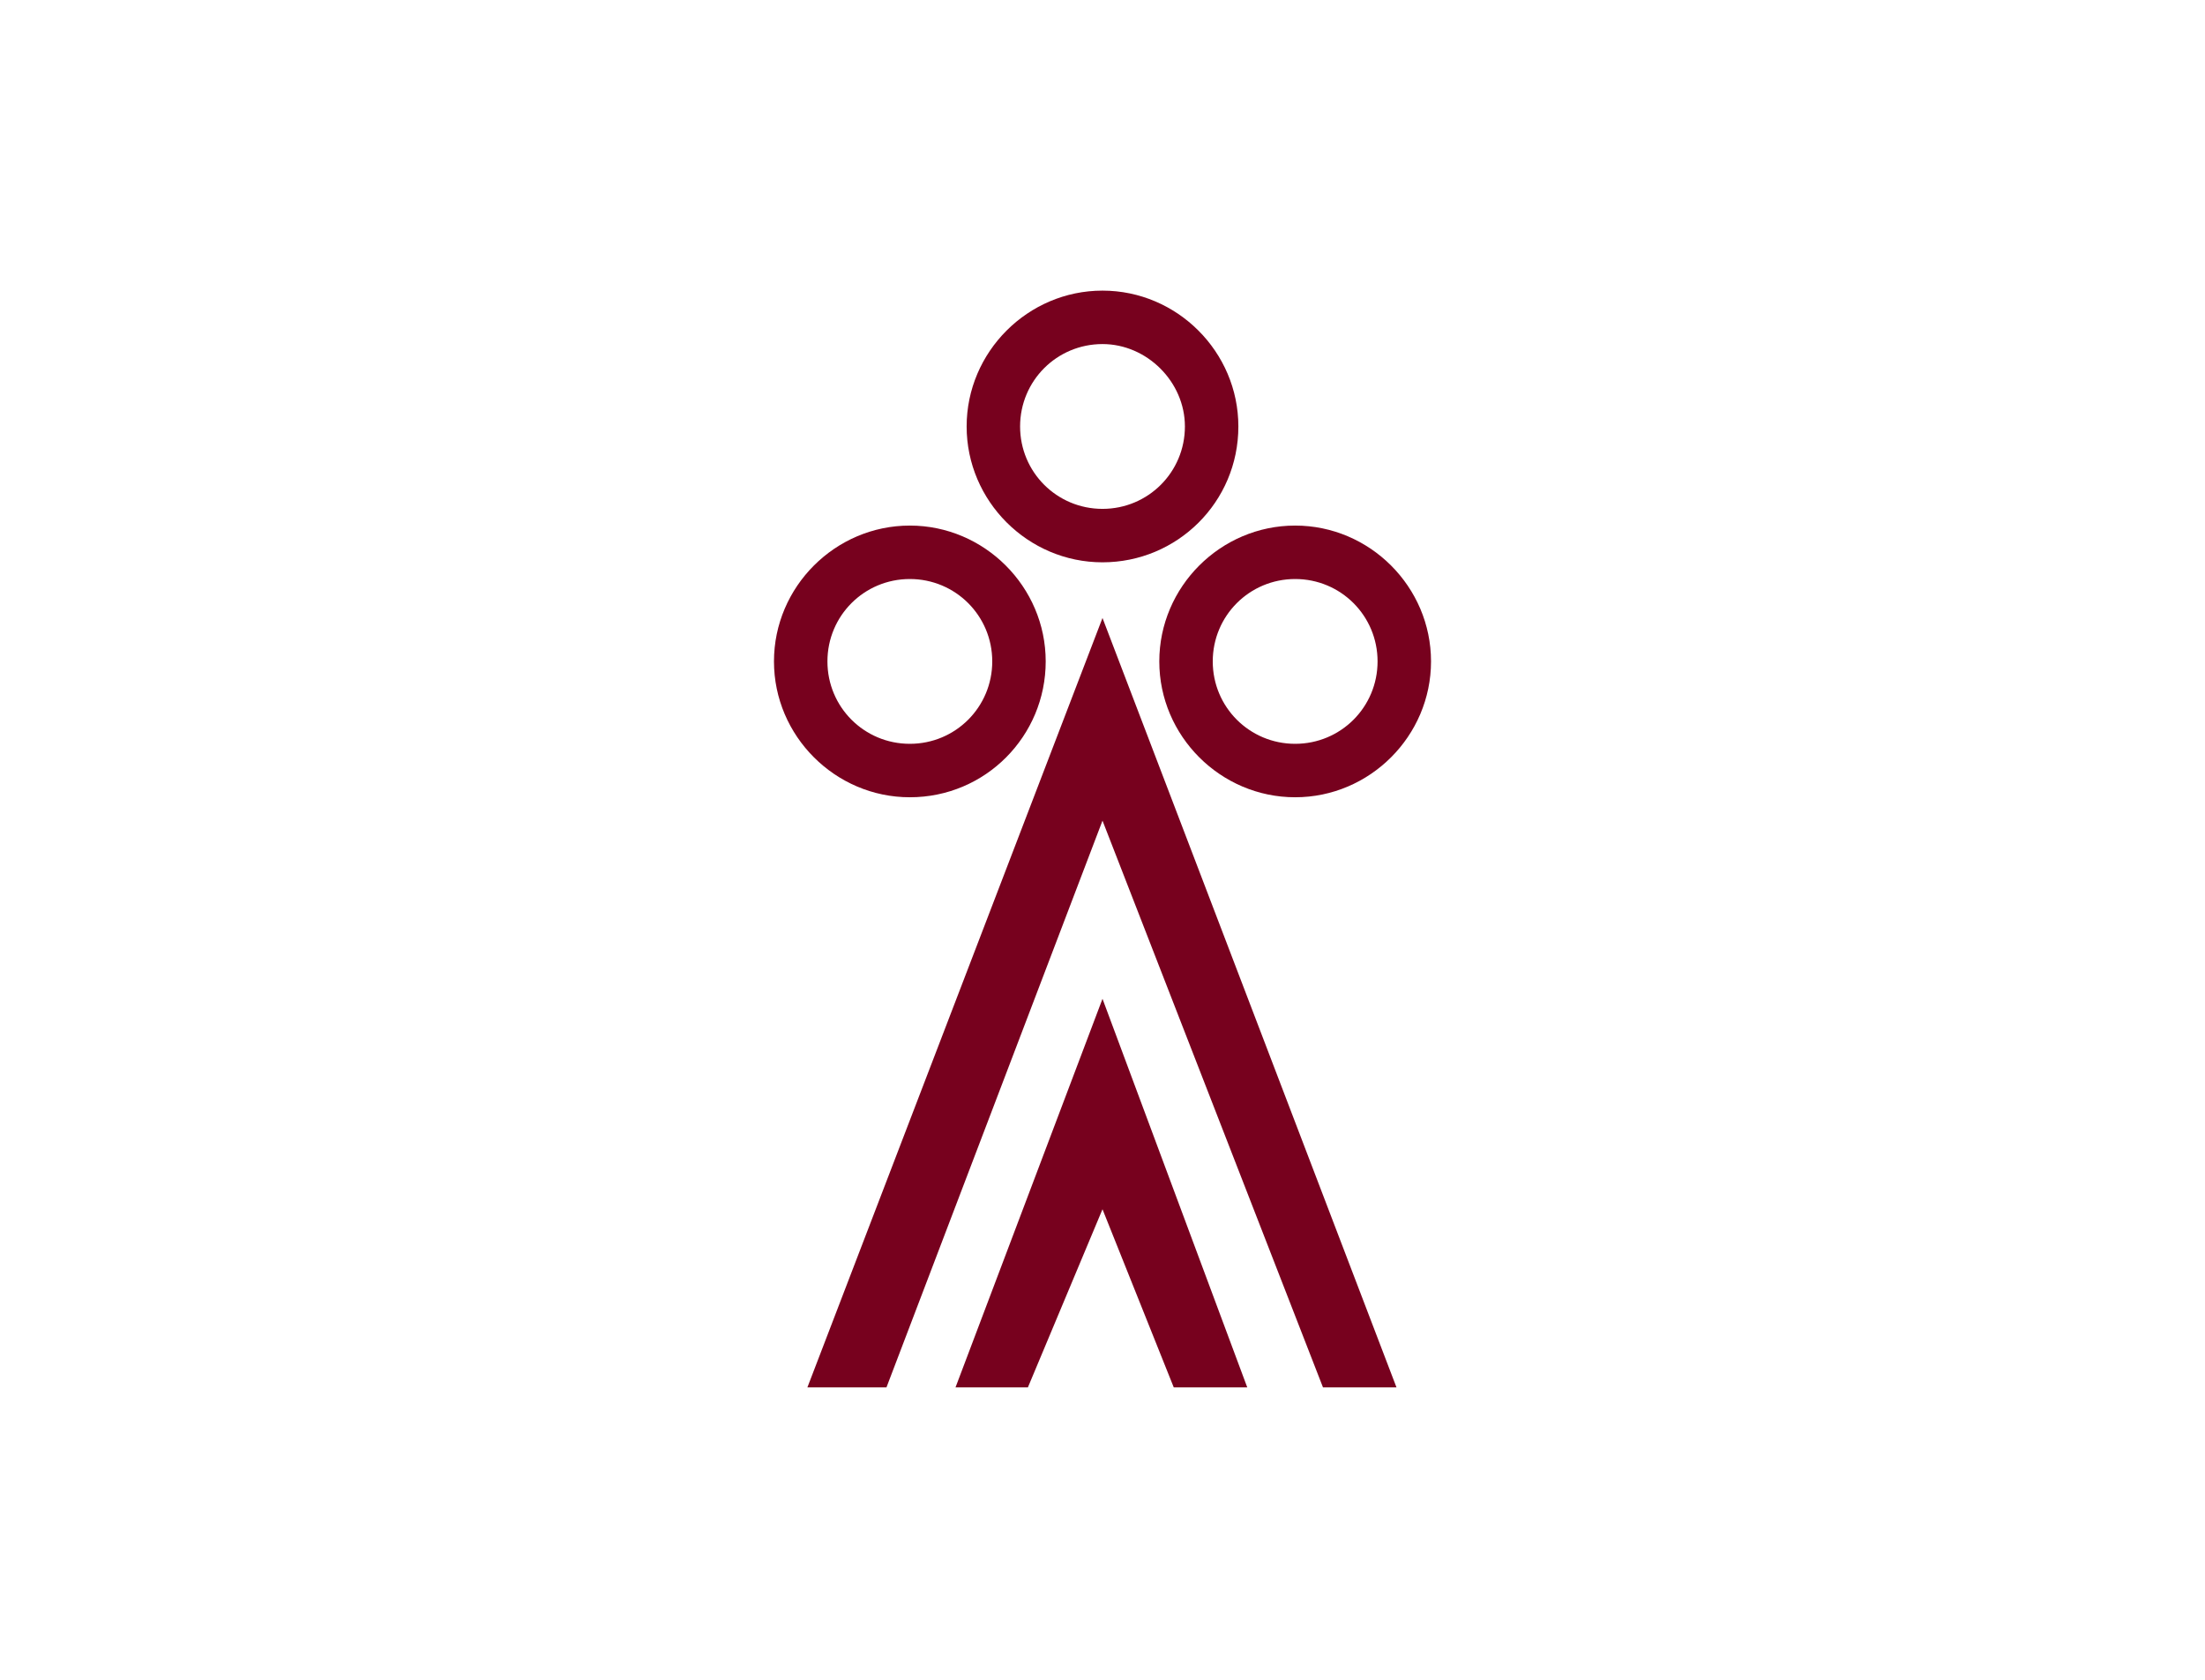
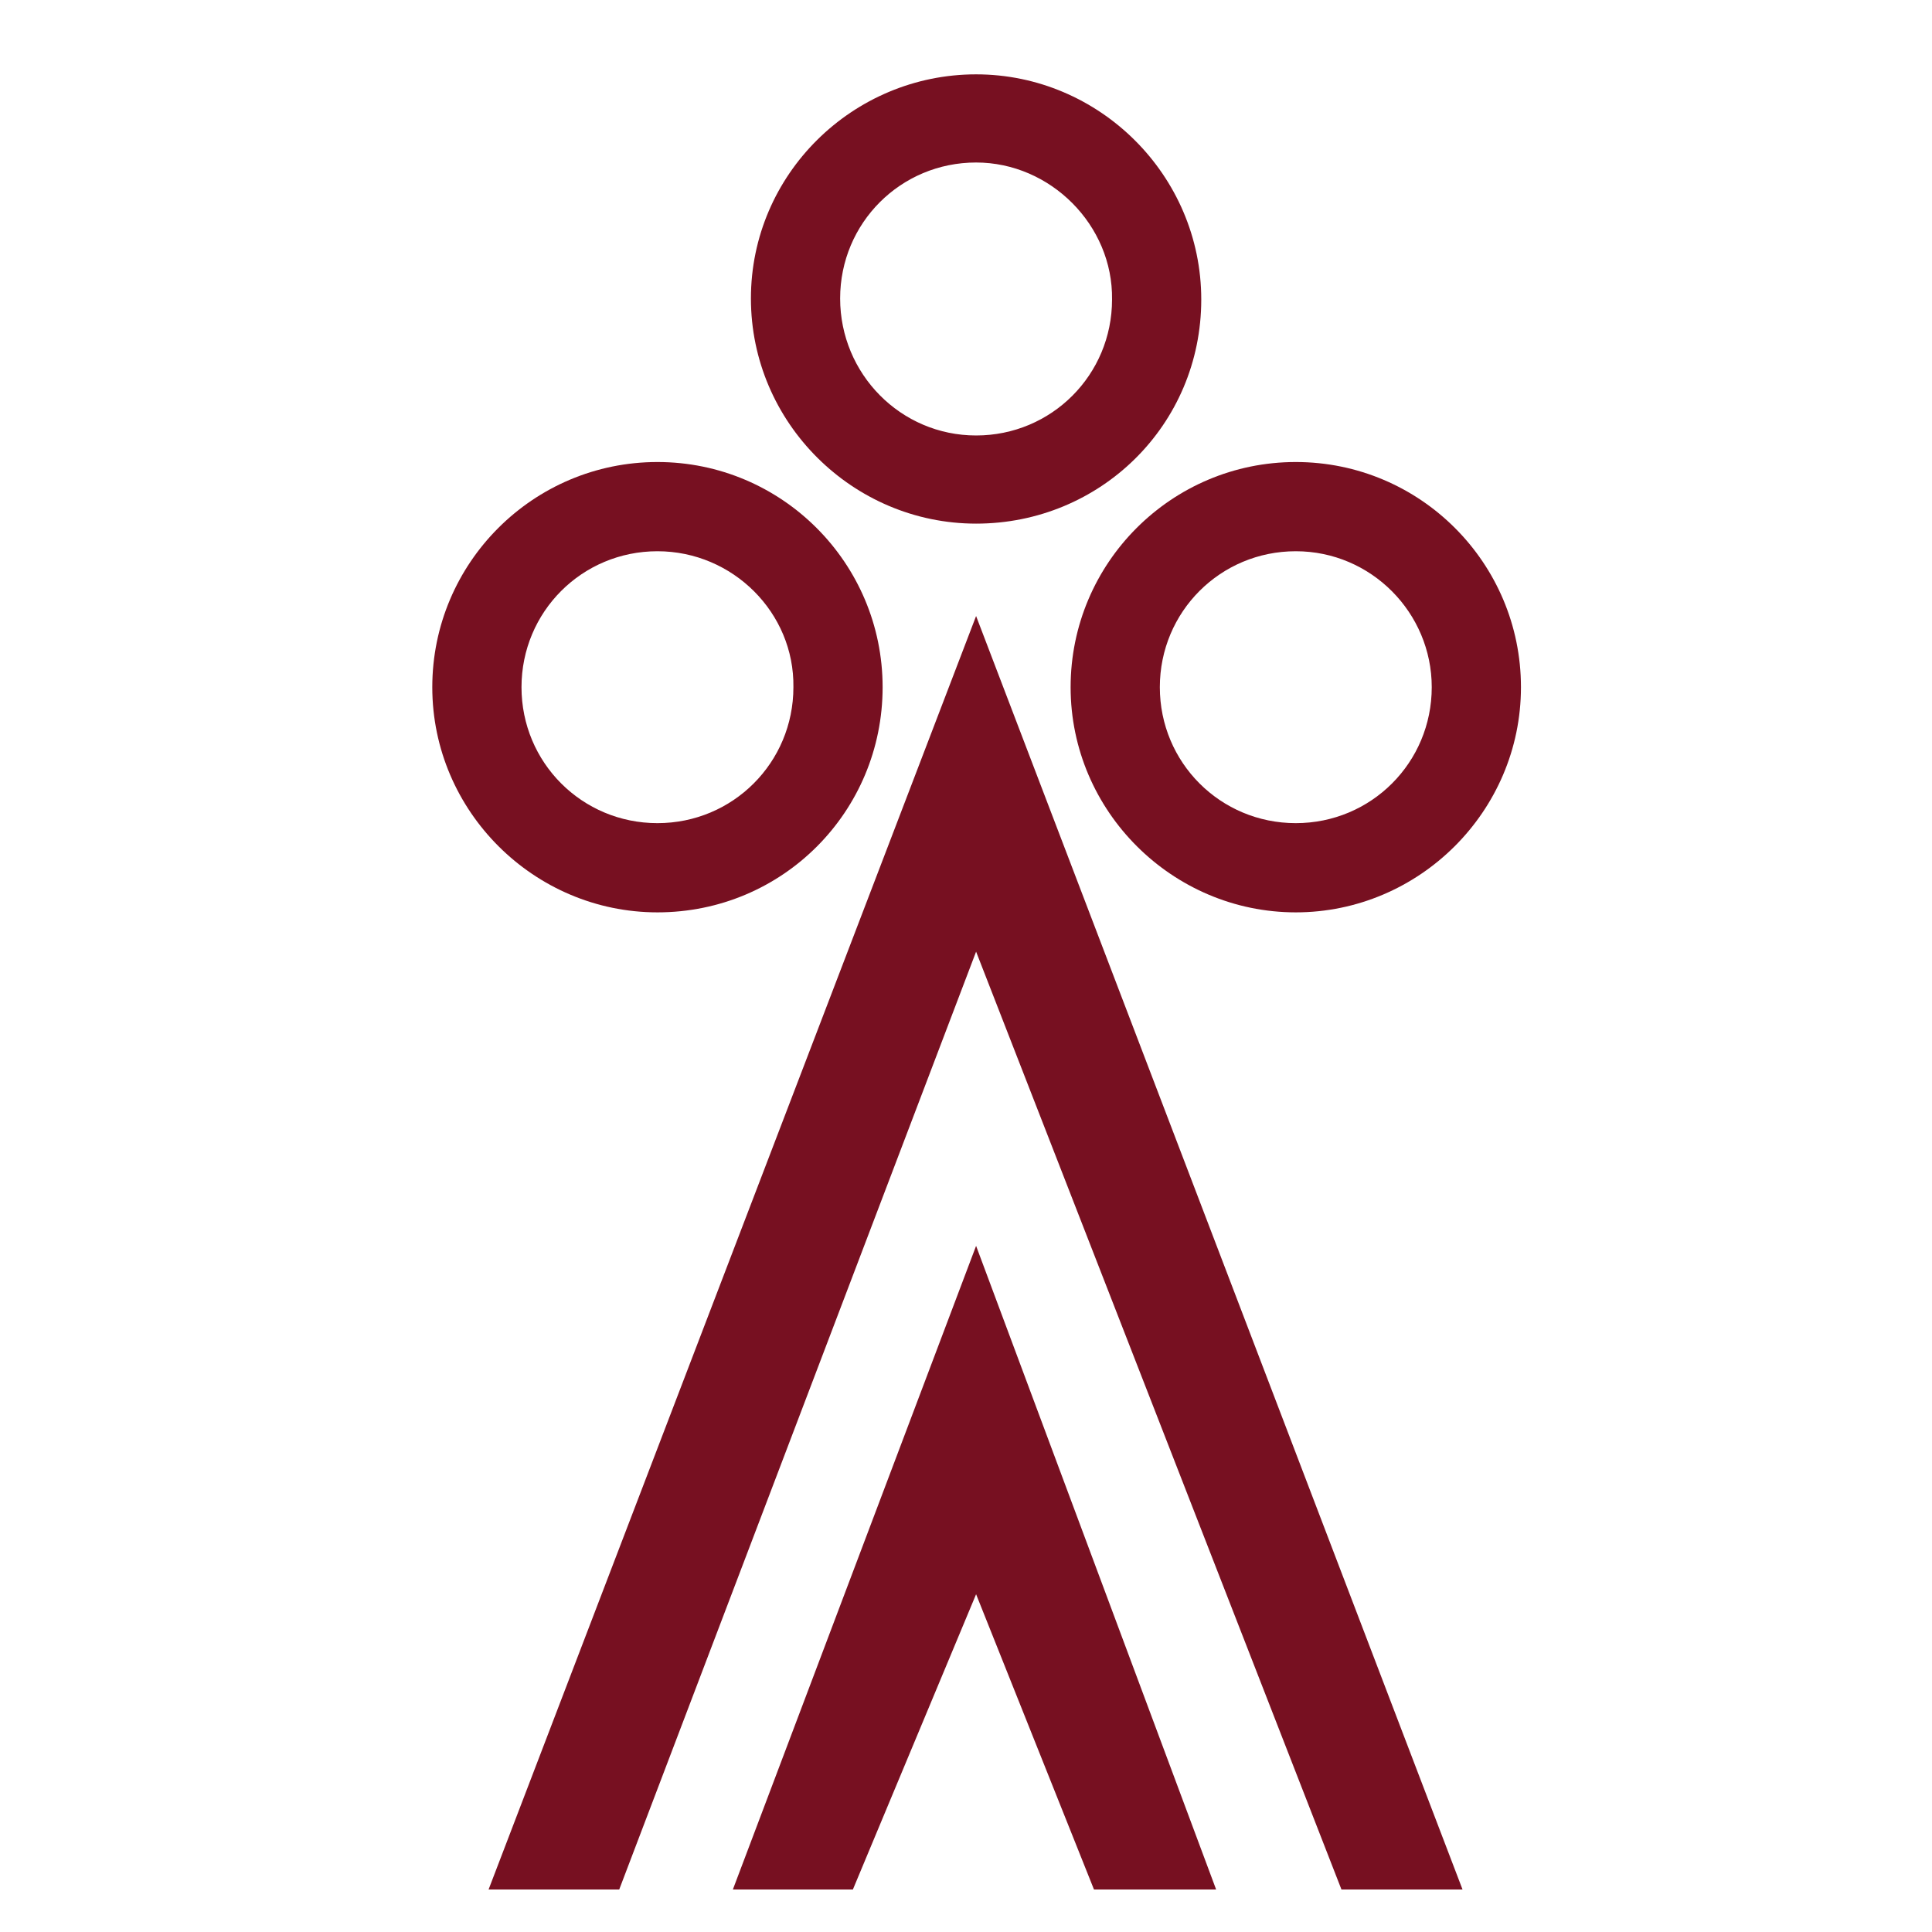
- <svg xmlns="http://www.w3.org/2000/svg" version="1.1" id="Layer_1" x="0px" y="0px" viewBox="0 0 198 150.8" style="enable-background:new 0 0 198 150.8;" xml:space="preserve">
+ <svg xmlns="http://www.w3.org/2000/svg" version="1.1" id="Layer_1" x="0px" y="0px" viewBox="0 0 181.9 181.9" style="enable-background:new 0 0 181.9 181.9;" xml:space="preserve">
  <style type="text/css">
- 	.st0{fill:#77011e;}
+ 	.st0{fill:#771021;}
</style>
  <g>
    <g>
      <g>
-         <path class="st0" d="M99,50.5c-6.7,0-12.2-5.5-12.2-12.2c0-6.7,5.5-12.2,12.2-12.2s12.2,5.5,12.2,12.2     C111.2,45.1,105.7,50.5,99,50.5z M99,30.9c-4.1,0-7.4,3.3-7.4,7.4c0,4.1,3.3,7.4,7.4,7.4c4.1,0,7.4-3.3,7.4-7.4     C106.4,34.3,103,30.9,99,30.9z" />
+         <path class="st0" d="M91.9,49.3c-11.6,0-21.2-9.5-21.2-21.2S80.3,7,91.9,7s21.2,9.5,21.2,21.2C113.1,40,103.6,49.3,91.9,49.3z      M91.9,15.3c-7.1,0-12.8,5.7-12.8,12.8S84.8,41,91.9,41c7.1,0,12.8-5.7,12.8-12.8C104.8,21.2,98.9,15.3,91.9,15.3z" />
      </g>
    </g>
    <g>
      <g>
-         <path class="st0" d="M81.7,71.6c-6.7,0-12.2-5.5-12.2-12.2S75,47.2,81.7,47.2c6.7,0,12.2,5.5,12.2,12.2S88.5,71.6,81.7,71.6z      M81.7,52c-4.1,0-7.4,3.3-7.4,7.4s3.3,7.4,7.4,7.4c4.1,0,7.4-3.3,7.4-7.4S85.8,52,81.7,52z" />
+         <path class="st0" d="M61.9,85.9c-11.6,0-21.2-9.5-21.2-21.2s9.5-21.2,21.2-21.2s21.2,9.5,21.2,21.2S73.7,85.9,61.9,85.9z      M61.9,51.9c-7.1,0-12.8,5.7-12.8,12.8c0,7.1,5.7,12.8,12.8,12.8s12.8-5.7,12.8-12.8C74.8,57.7,69,51.9,61.9,51.9z" />
      </g>
    </g>
    <g>
      <g>
-         <path class="st0" d="M116.3,71.6c-6.7,0-12.2-5.5-12.2-12.2s5.5-12.2,12.2-12.2c6.7,0,12.2,5.5,12.2,12.2S123,71.6,116.3,71.6z      M116.3,52c-4.1,0-7.4,3.3-7.4,7.4s3.3,7.4,7.4,7.4c4.1,0,7.4-3.3,7.4-7.4S120.4,52,116.3,52z" />
+         <path class="st0" d="M122,85.9c-11.6,0-21.2-9.5-21.2-21.2s9.5-21.2,21.2-21.2s21.2,9.5,21.2,21.2S133.6,85.9,122,85.9z      M122,51.9c-7.1,0-12.8,5.7-12.8,12.8c0,7.1,5.7,12.8,12.8,12.8s12.8-5.7,12.8-12.8C134.8,57.7,129.1,51.9,122,51.9z" />
      </g>
    </g>
    <g>
      <g>
-         <polygon class="st0" points="72.5,124.6 79.6,124.6 99,73.7 118.8,124.6 125.4,124.6 99,55.5    " />
+         <polygon class="st0" points="46,177.9 58.3,177.9 91.9,89.6 126.3,177.9 137.7,177.9 91.9,58    " />
      </g>
    </g>
    <g>
      <g>
-         <polygon class="st0" points="85.8,124.6 99,89.7 112,124.6 105.4,124.6 99,108.6 92.3,124.6    " />
+         <polygon class="st0" points="69,177.9 91.9,117.3 114.5,177.9 103,177.9 91.9,150.1 80.3,177.9    " />
      </g>
    </g>
  </g>
</svg>
